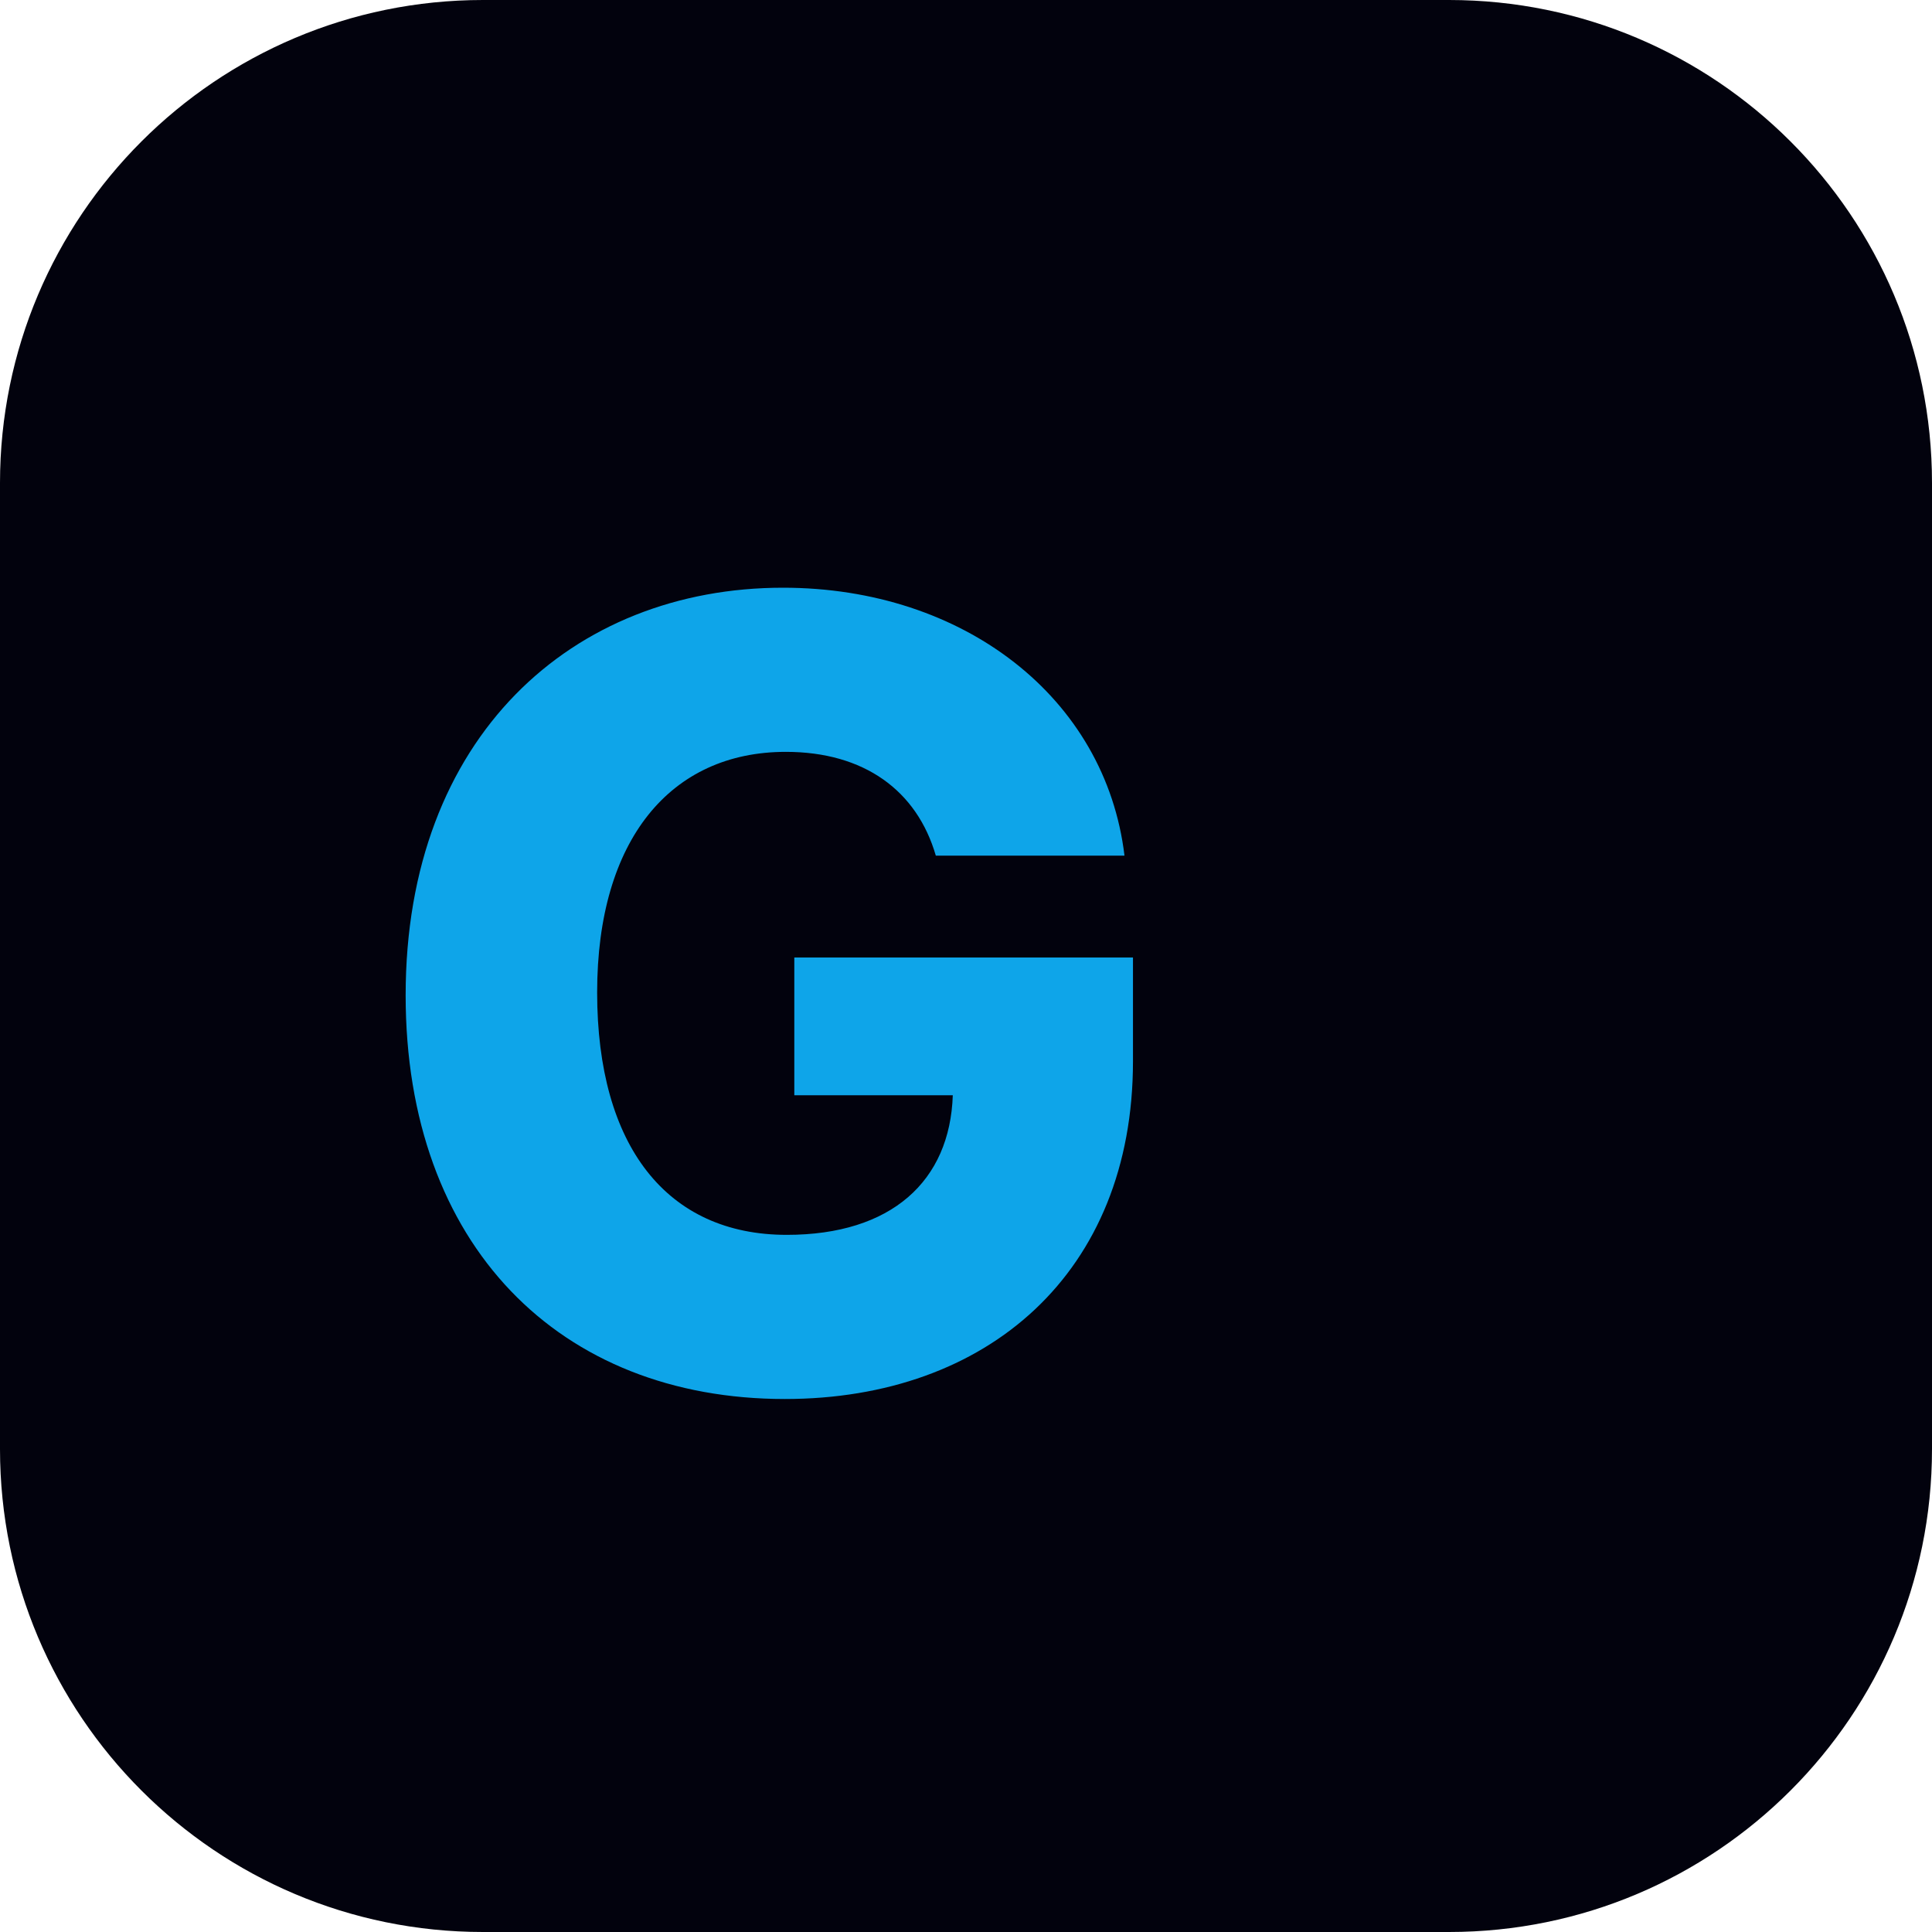
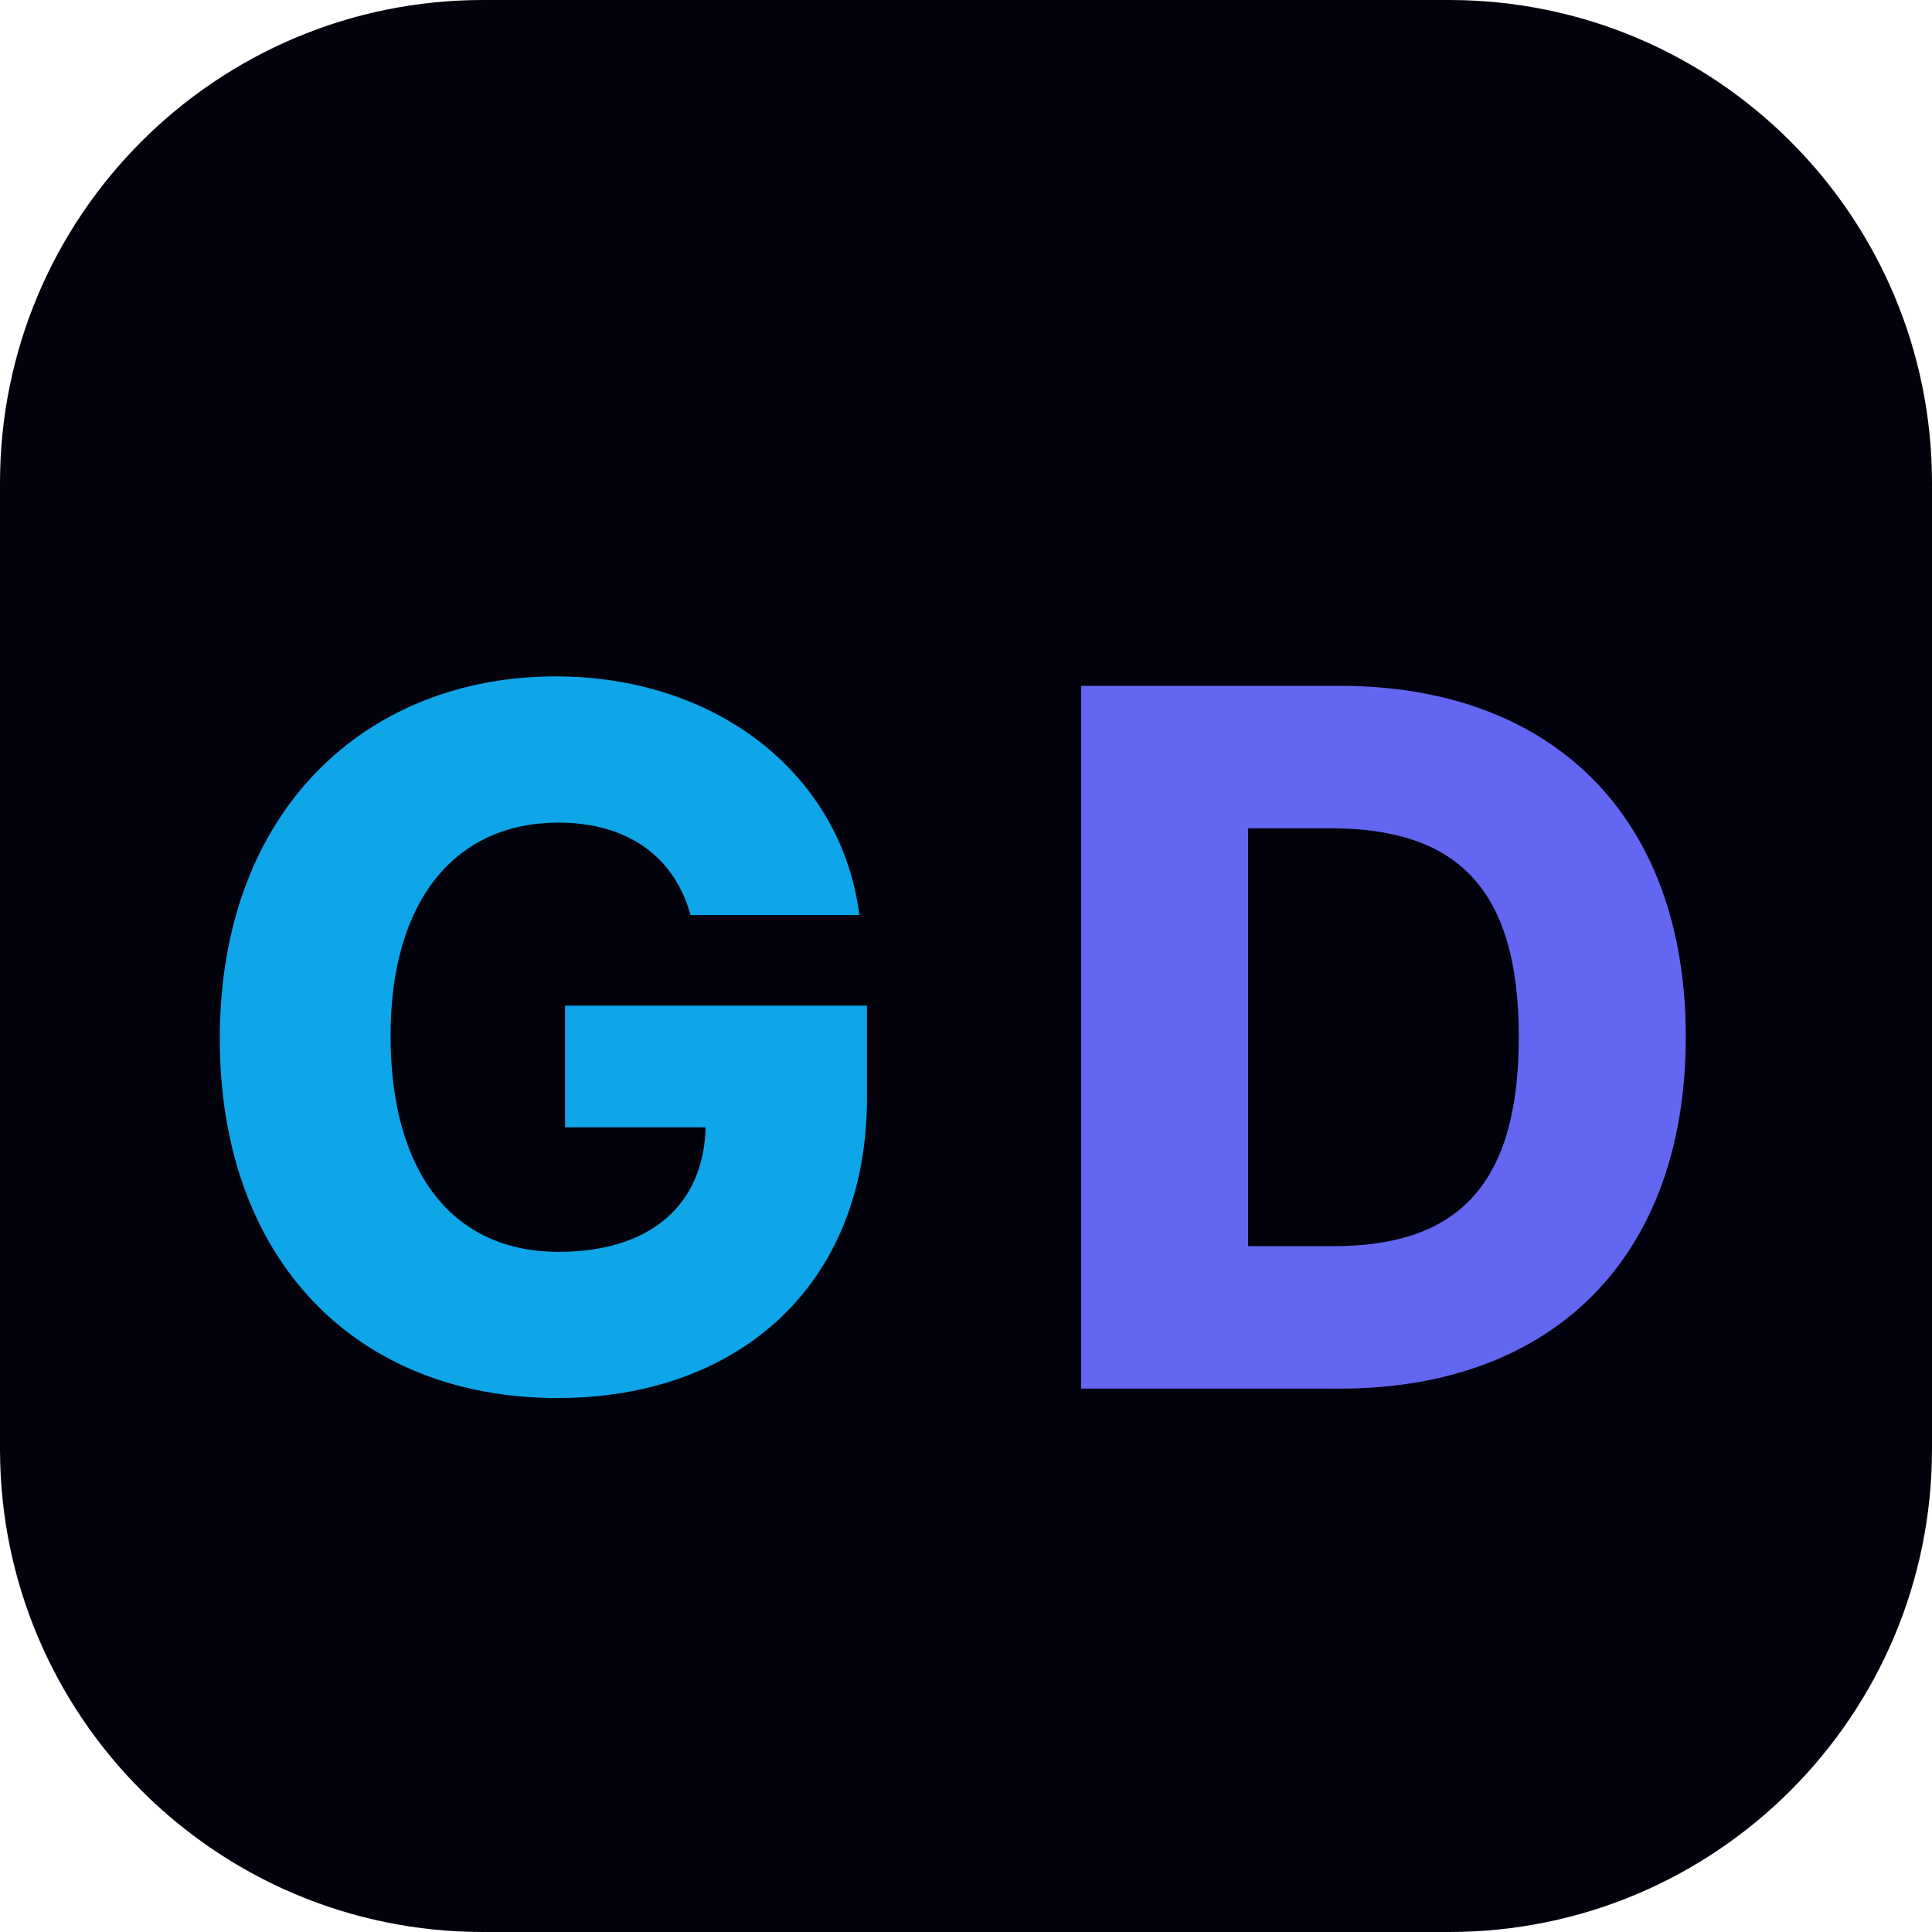
<svg xmlns="http://www.w3.org/2000/svg" viewBox="0 0 32 32" fill="none">
  <rect width="32" height="32" rx="8" fill="#02020D" />
-   <text x="6" y="23" font-family="Inter, sans-serif" font-size="18" font-weight="800" fill="#0ea5e9">G</text>
+   <text x="3" y="23" font-family="Inter, sans-serif" font-size="16" font-weight="800" fill="#0ea5e9">G</text>
+   <text x="17" y="23" font-family="Inter, sans-serif" font-size="16" font-weight="800" fill="#6366f1">D</text>
</svg>
